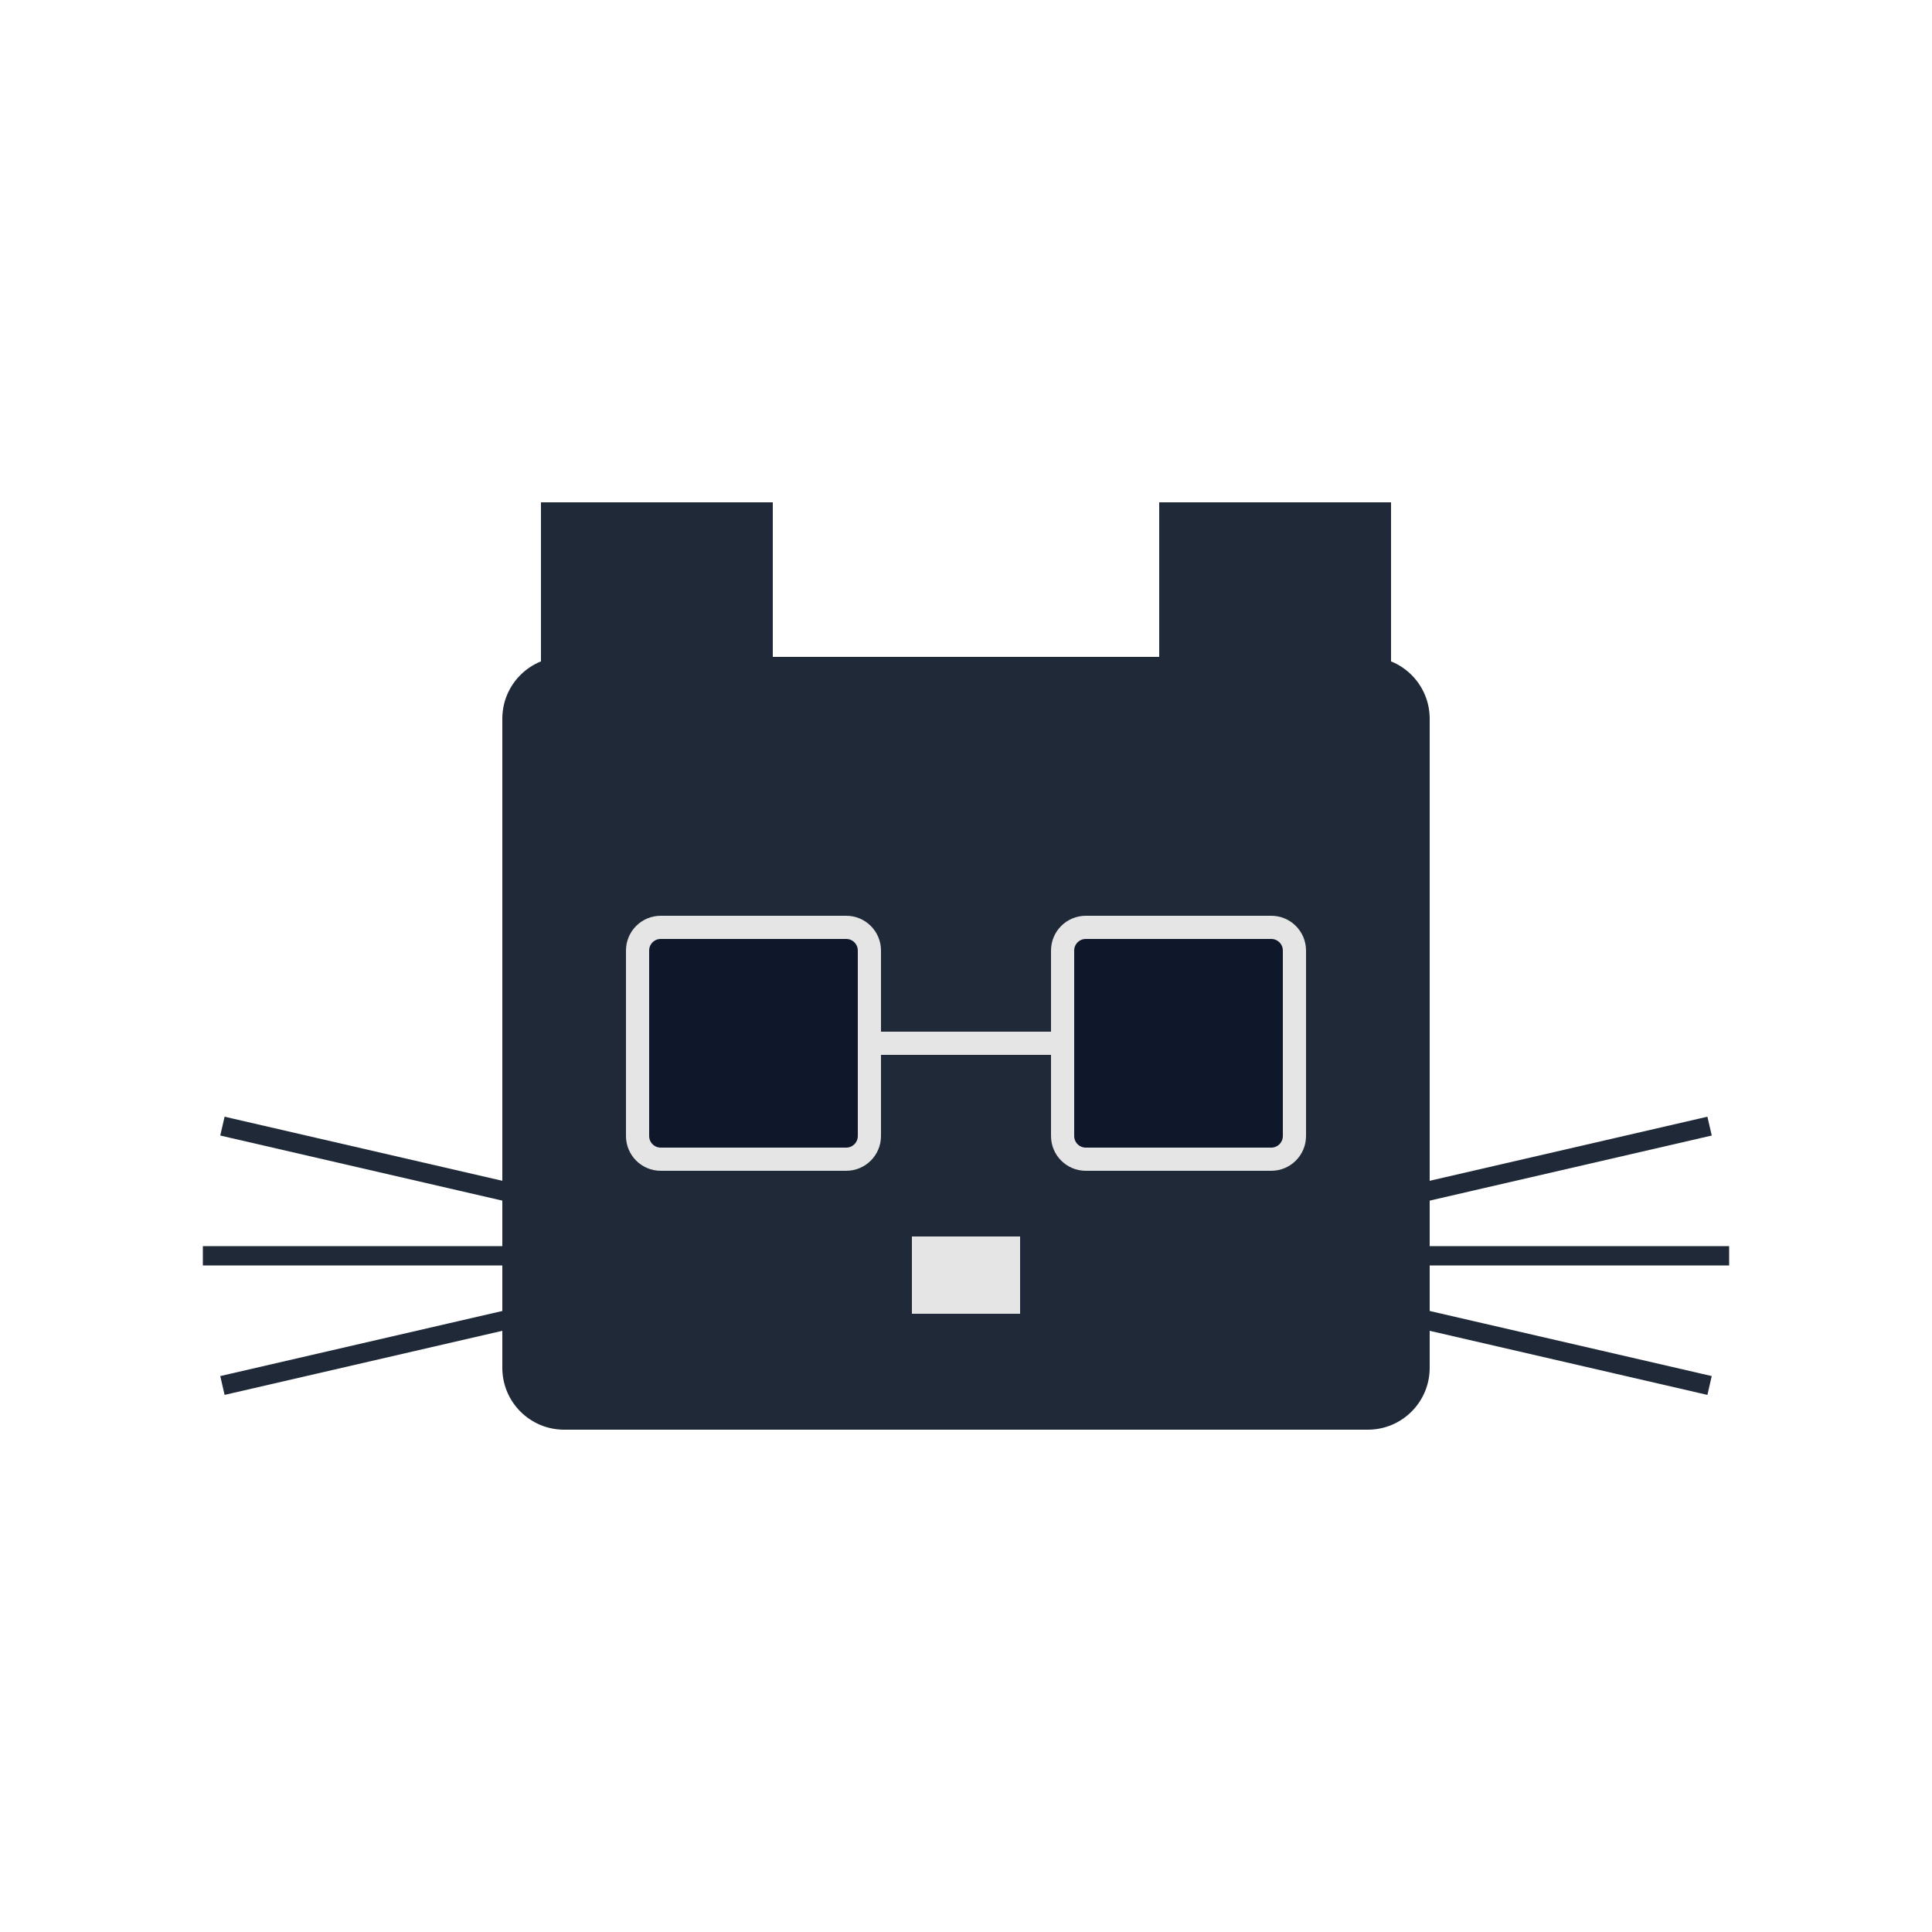
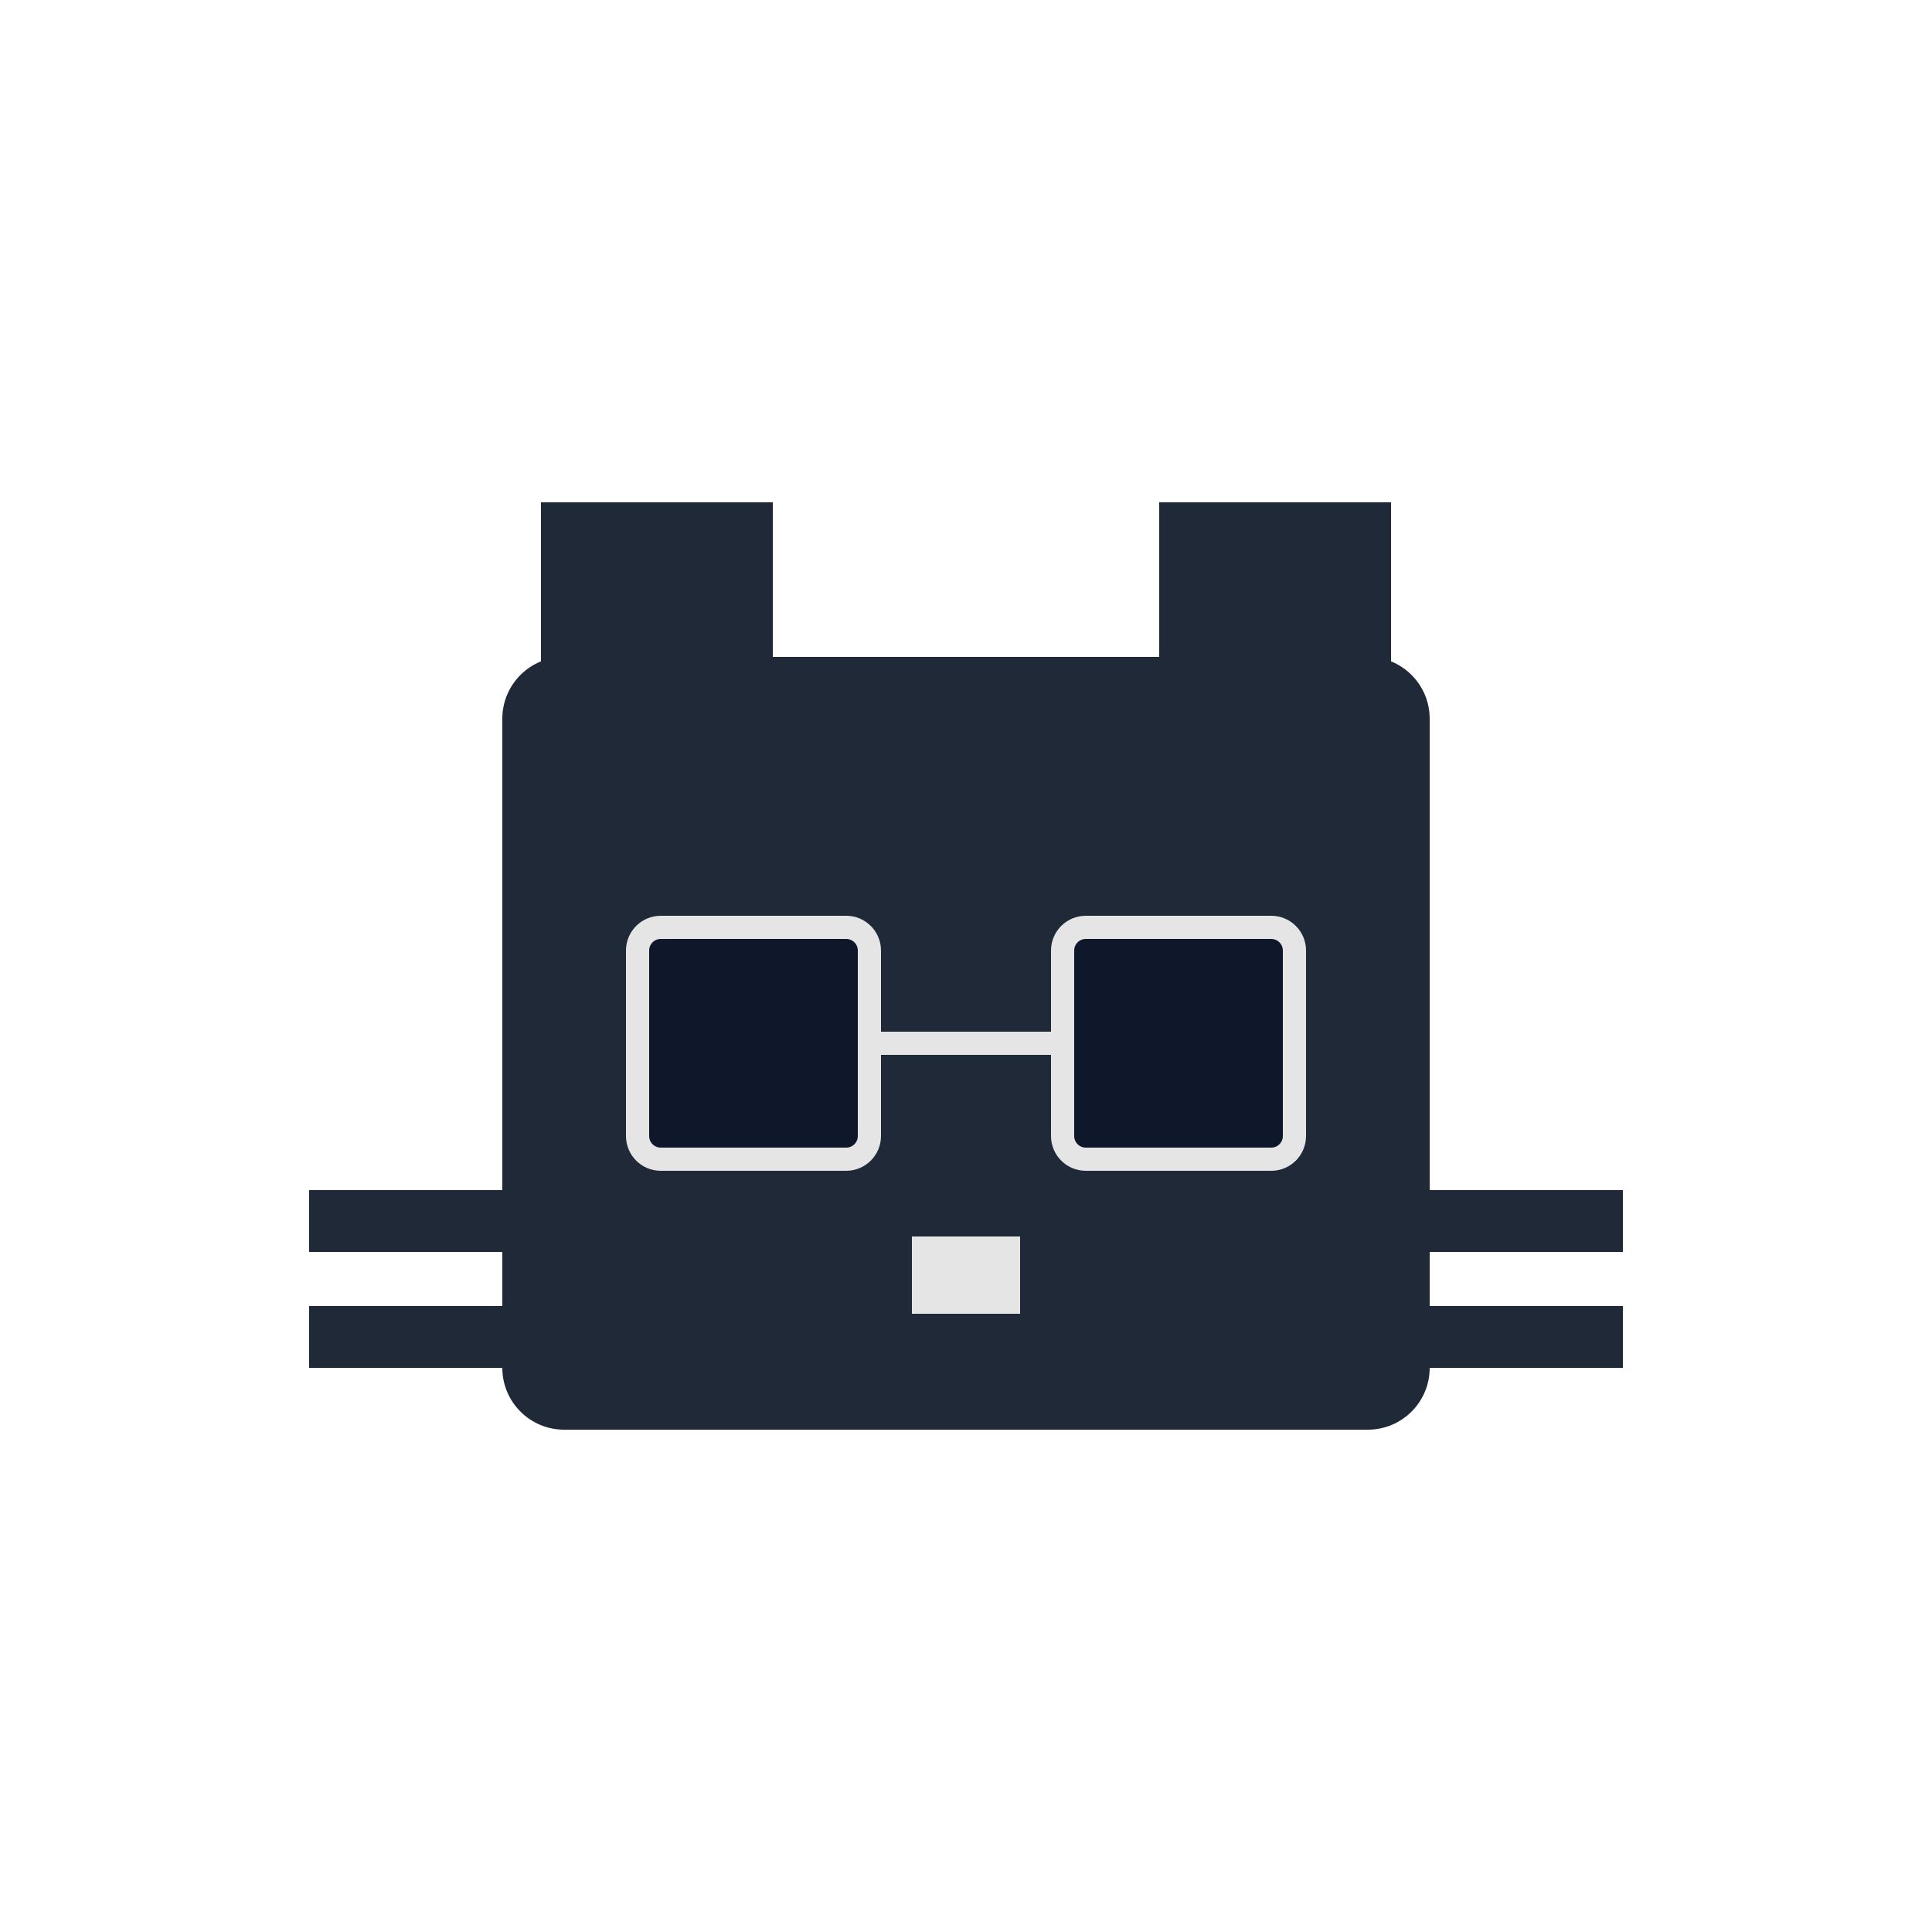
<svg xmlns="http://www.w3.org/2000/svg" width="500" height="500" viewBox="0 0 500 500">
  <rect x="0" y="0" width="500" height="500" fill="#ffffff" />
  <g transform="translate(-90,70)">
    <rect x="230" y="60" width="60" height="60" fill="#1f2937" />
    <rect x="390" y="60" width="60" height="60" fill="#1f2937" />
    <rect x="220" y="100" width="240" height="200" rx="16" fill="#1f2937" />
    <rect x="255" y="170" width="60" height="60" rx="6" fill="#0f172a" stroke="#e5e5e5" stroke-width="6" />
    <rect x="365" y="170" width="60" height="60" rx="6" fill="#0f172a" stroke="#e5e5e5" stroke-width="6" />
    <line x1="315" y1="200" x2="365" y2="200" stroke="#e5e5e5" stroke-width="6" />
    <rect x="326" y="250" width="28" height="20" fill="#e5e5e5" />
-     <line x1="228" y1="240" x2="150" y2="222" stroke="#1f2937" stroke-width="5" stroke-linecap="square" />
-     <line x1="228" y1="255" x2="145" y2="255" stroke="#1f2937" stroke-width="5" stroke-linecap="square" />
-     <line x1="228" y1="270" x2="150" y2="288" stroke="#1f2937" stroke-width="5" stroke-linecap="square" />
-     <line x1="452" y1="240" x2="530" y2="222" stroke="#1f2937" stroke-width="5" stroke-linecap="square" />
-     <line x1="452" y1="255" x2="535" y2="255" stroke="#1f2937" stroke-width="5" stroke-linecap="square" />
-     <line x1="452" y1="270" x2="530" y2="288" stroke="#1f2937" stroke-width="5" stroke-linecap="square" />
+     <line x1="228" y1="246" x2="178" y2="246" stroke="#1f2937" stroke-width="16" stroke-linecap="square" />
+     <line x1="228" y1="276" x2="178" y2="276" stroke="#1f2937" stroke-width="16" stroke-linecap="square" />
+     <line x1="452" y1="246" x2="502" y2="246" stroke="#1f2937" stroke-width="16" stroke-linecap="square" />
+     <line x1="452" y1="276" x2="502" y2="276" stroke="#1f2937" stroke-width="16" stroke-linecap="square" />
  </g>
</svg>
